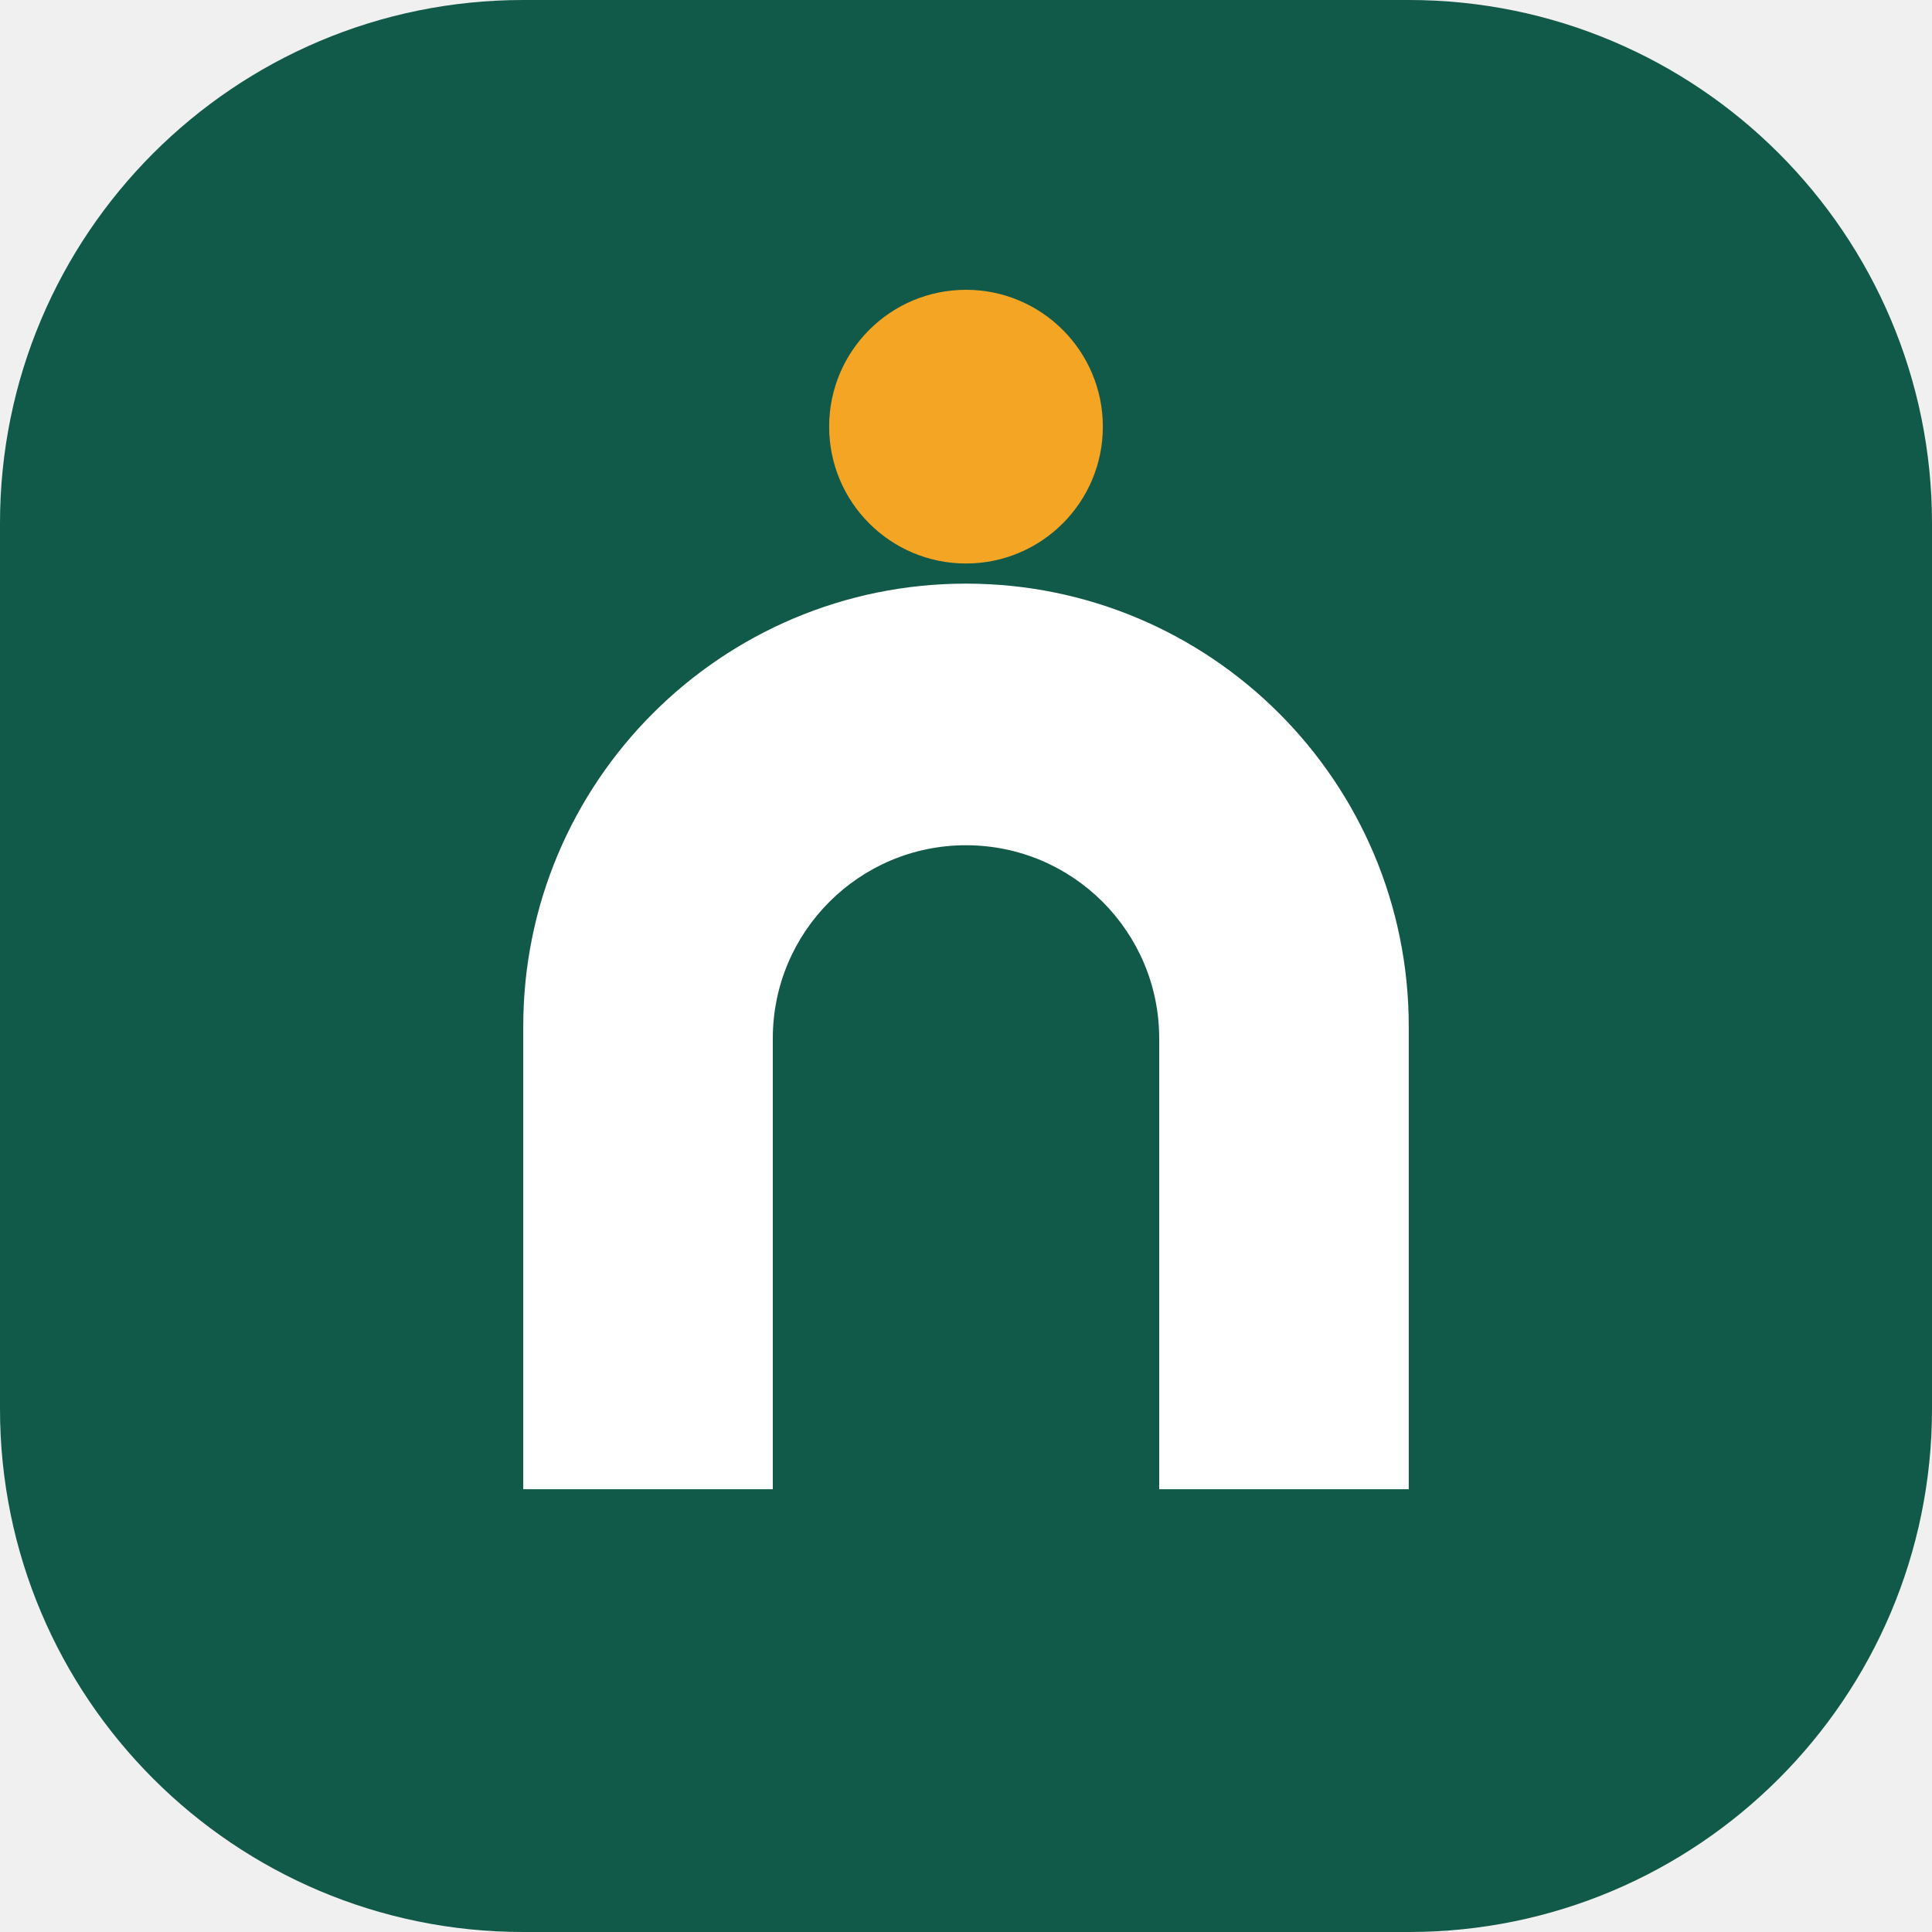
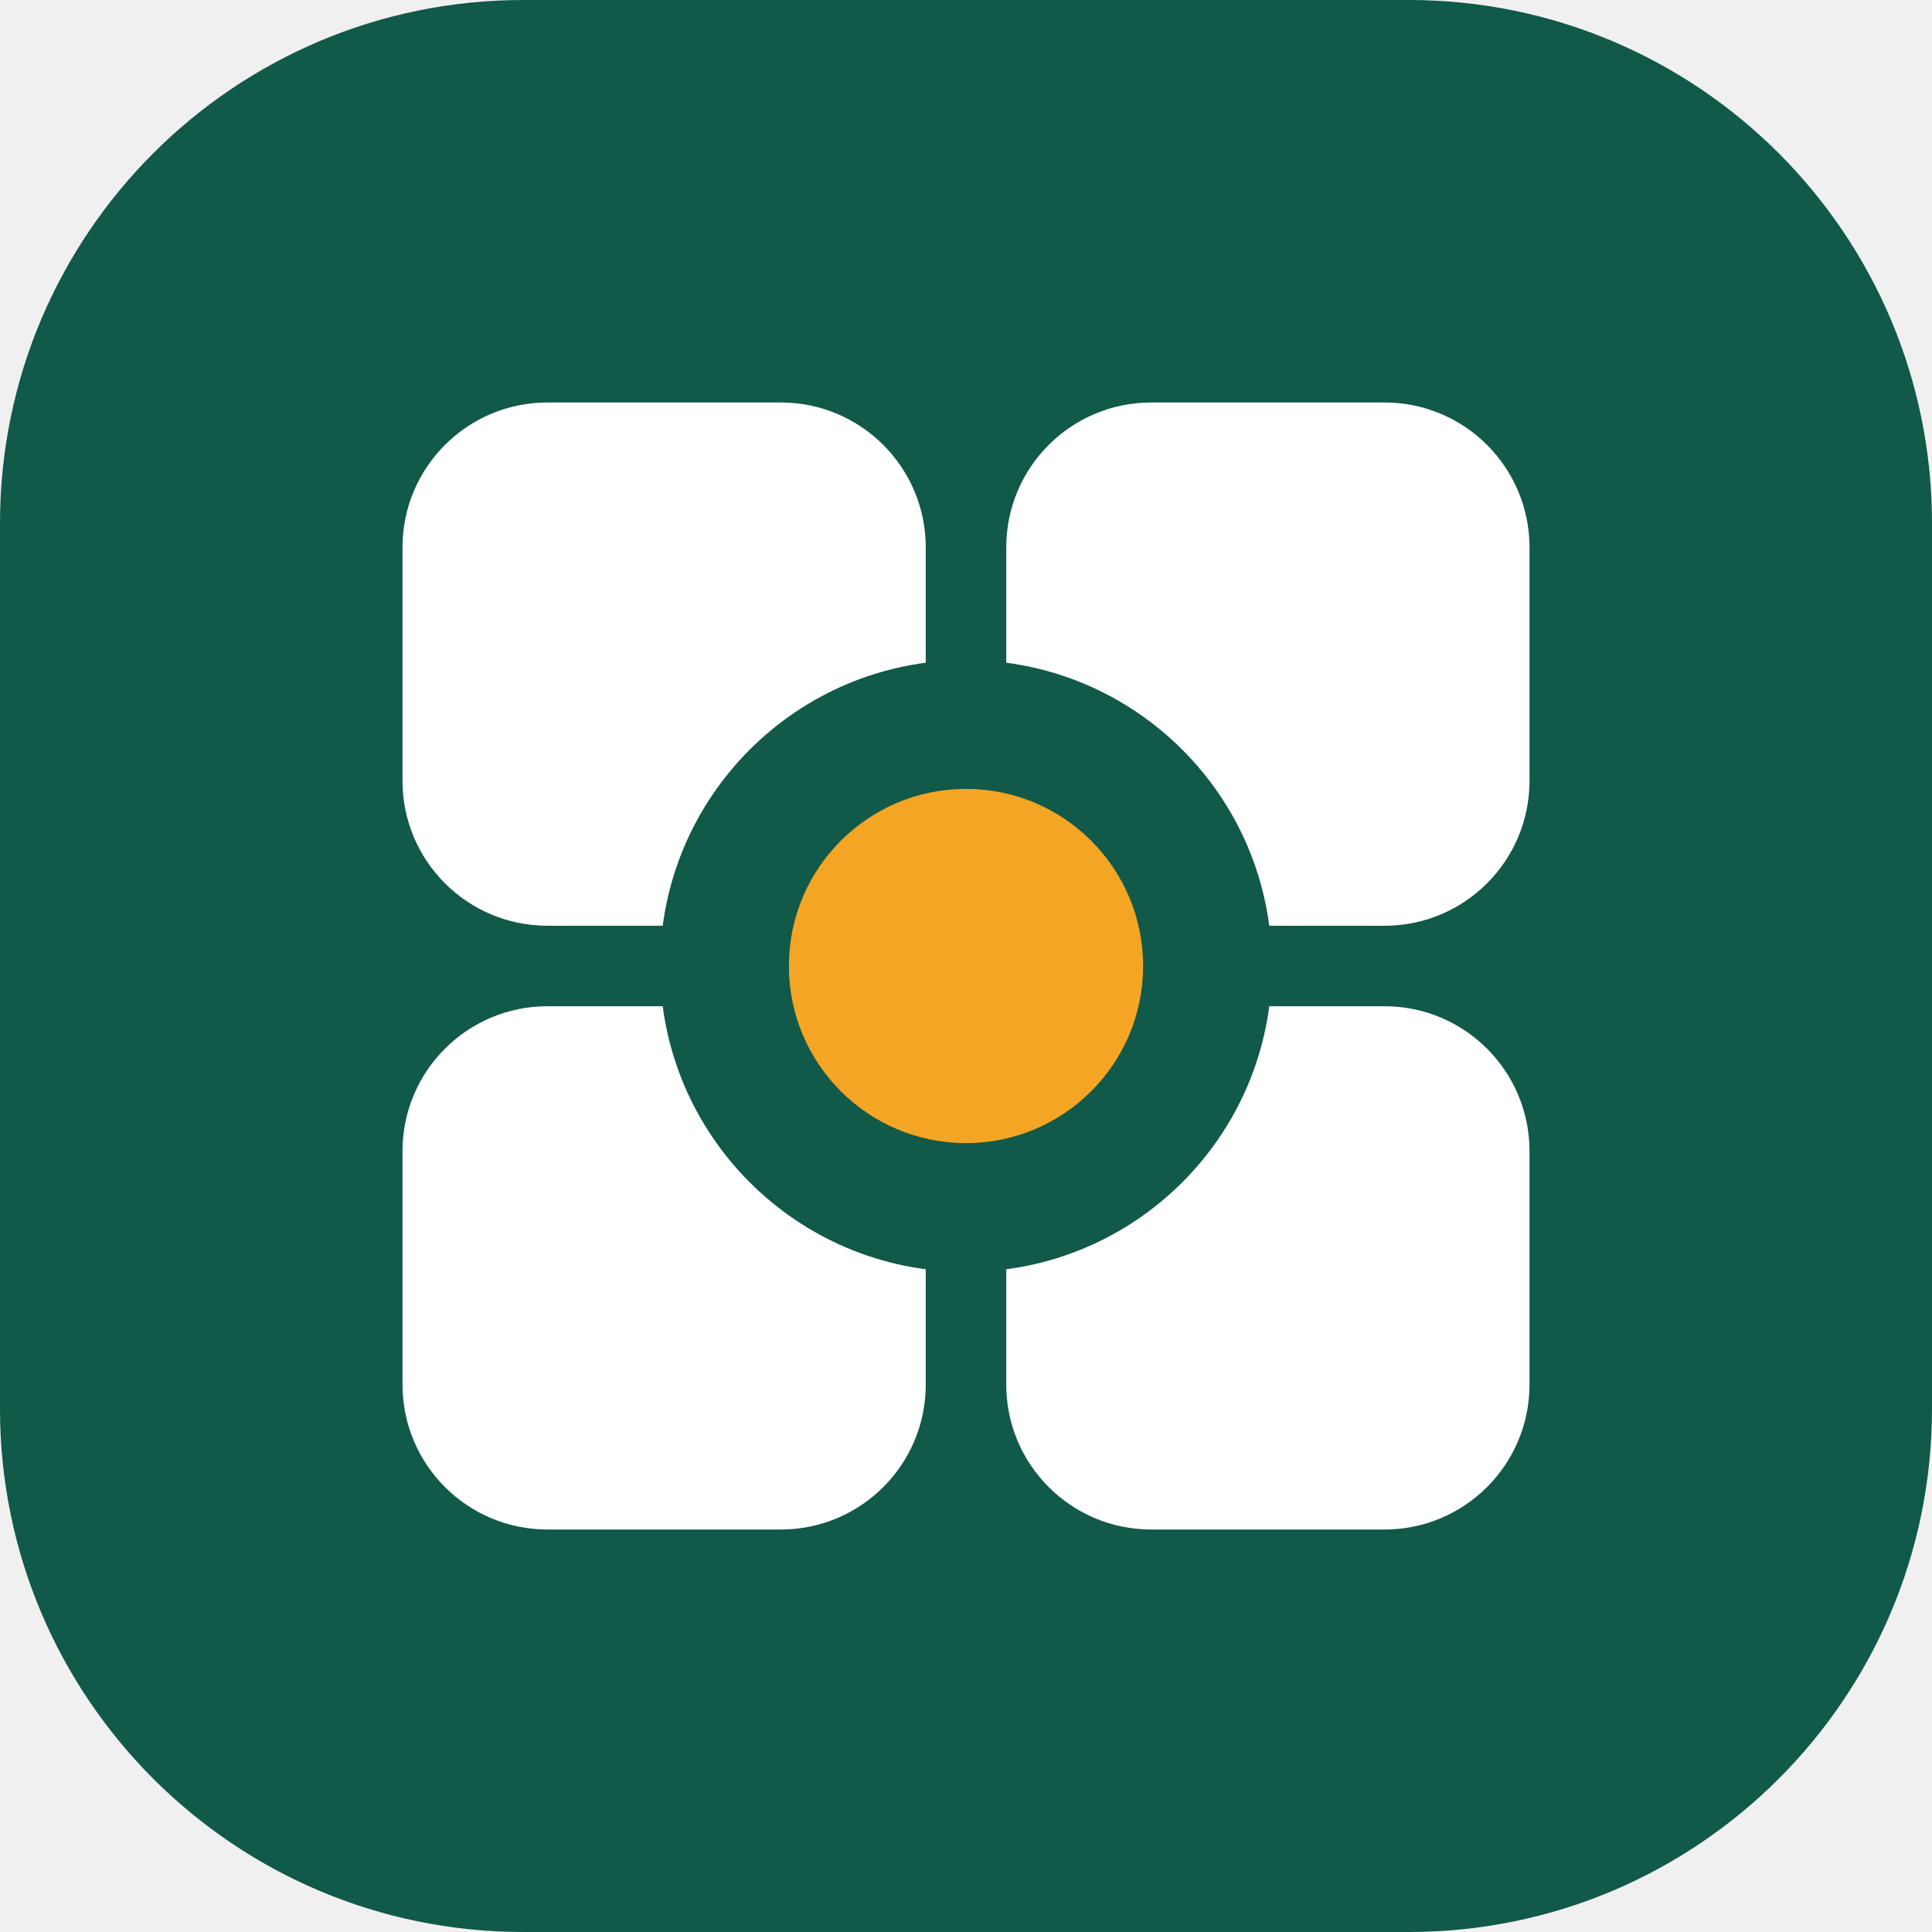
<svg xmlns="http://www.w3.org/2000/svg" viewBox="0 0 48 48">
  <rect width="48" height="48" rx="13" fill="#115948" />
-   <path d="M13 37V25.5a11 11 0 0 1 22 0V37h-6.2V25.8a4.8 4.8 0 0 0-9.6 0V37Z" fill="#fff" />
-   <circle cx="24" cy="10.6" r="3.4" fill="#F5A524" />
+   <rect x="10" y="10" width="13" height="13" rx="3.6" fill="#fff" />
+   <rect x="25" y="10" width="13" height="13" rx="3.6" fill="#fff" />
+   <rect x="10" y="25" width="13" height="13" rx="3.6" fill="#fff" />
+   <rect x="25" y="25" width="13" height="13" rx="3.6" fill="#fff" />
+   <circle cx="24" cy="24" r="7.6" fill="#115948" />
+   <circle cx="24" cy="24" r="4.4" fill="#F5A524" />
</svg>
